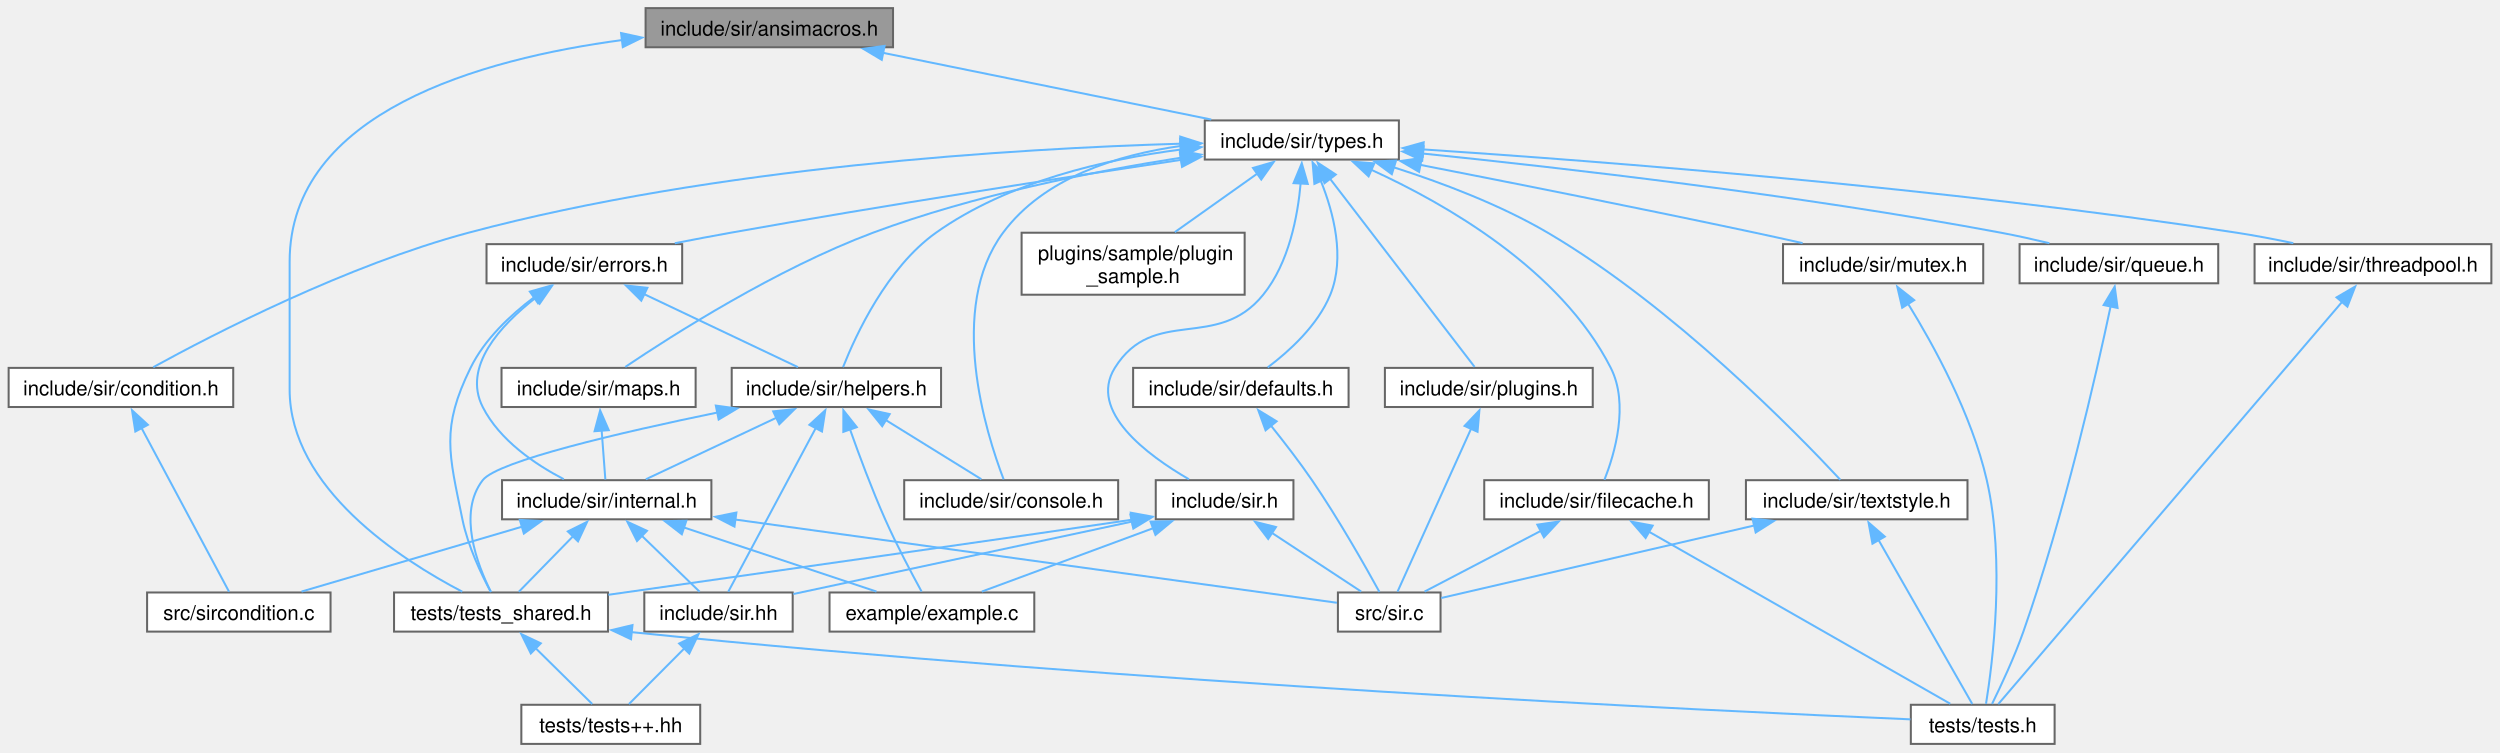
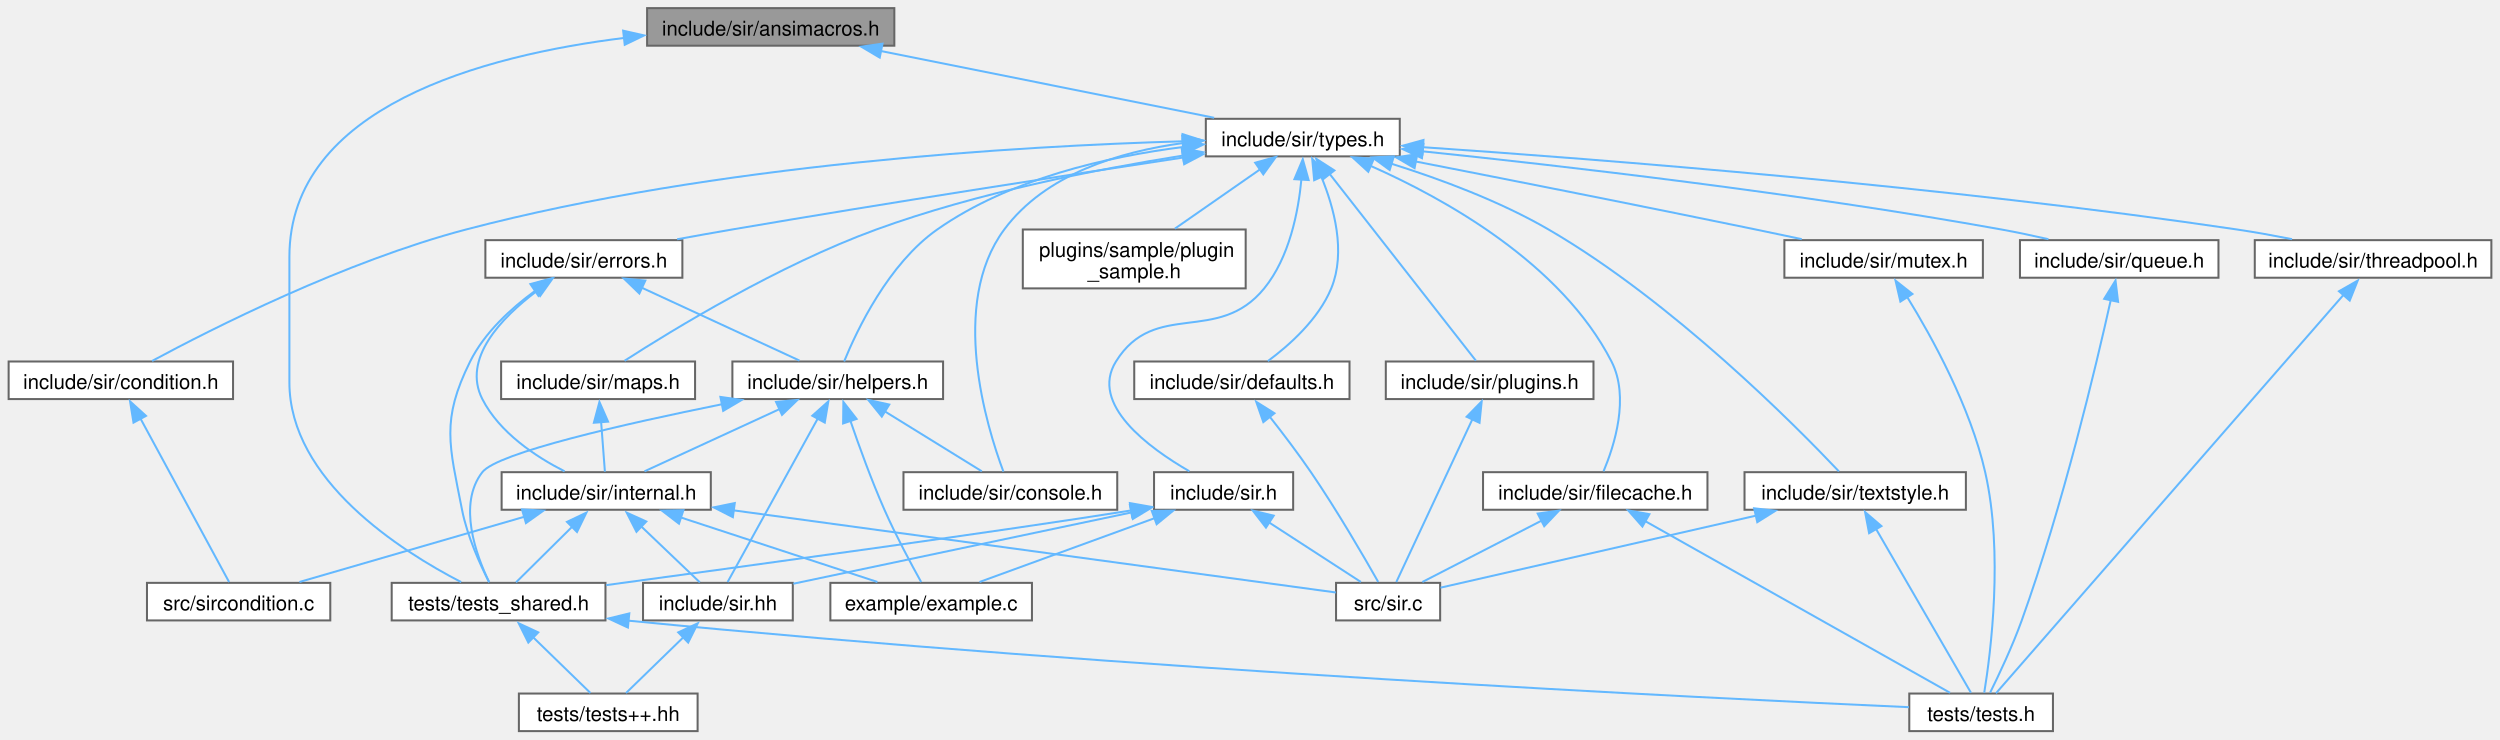
- <svg xmlns="http://www.w3.org/2000/svg" xmlns:xlink="http://www.w3.org/1999/xlink" width="1230pt" height="370pt" viewBox="0.00 0.00 1229.50 370.00">
-   <g id="graph0" class="graph" transform="scale(1 1) rotate(0) translate(4 366)">
+ <svg xmlns="http://www.w3.org/2000/svg" xmlns:xlink="http://www.w3.org/1999/xlink" width="1231pt" height="364pt" viewBox="0.00 0.00 1230.50 364.00">
+   <g id="graph0" class="graph" transform="scale(1 1) rotate(0) translate(4 360)">
    <g id="Node000001" class="node">
      <g id="a_Node000001">
        <a xlink:title="ANSI escape sequence macros.">
-           <polygon fill="#999999" stroke="#666666" points="435.12,-362 313.38,-362 313.38,-342.75 435.12,-342.75 435.12,-362" />
-           <text text-anchor="middle" x="374.25" y="-348.5" font-family="Helvetica,sans-Serif" font-size="10.00">include/sir/ansimacros.h</text>
+           <polygon fill="#999999" stroke="#666666" points="436.12,-356 314.38,-356 314.38,-337.5 436.12,-337.5 436.12,-356" />
+           <text text-anchor="middle" x="375.25" y="-342.5" font-family="Helvetica,sans-Serif" font-size="10.00">include/sir/ansimacros.h</text>
        </a>
      </g>
    </g>
    <g id="Node000002" class="node">
      <g id="a_Node000002">
        <a xlink:href="types_8h_source.html" target="_top" xlink:title=" ">
-           <polygon fill="white" stroke="#666666" points="684,-306.75 588.5,-306.75 588.5,-287.5 684,-287.5 684,-306.75" />
-           <text text-anchor="middle" x="636.25" y="-293.25" font-family="Helvetica,sans-Serif" font-size="10.00">include/sir/types.h</text>
+           <polygon fill="white" stroke="#666666" points="685,-301.5 589.5,-301.5 589.5,-283 685,-283 685,-301.5" />
+           <text text-anchor="middle" x="637.25" y="-288" font-family="Helvetica,sans-Serif" font-size="10.00">include/sir/types.h</text>
        </a>
      </g>
    </g>
    <g id="edge1_Node000001_Node000002" class="edge">
      <g id="a_edge1_Node000001_Node000002">
        <a xlink:title=" ">
-           <path fill="none" stroke="#63b8ff" d="M430.17,-340.01C478.39,-330.21 547.11,-316.24 591.69,-307.18" />
-           <polygon fill="#63b8ff" stroke="#63b8ff" points="429.58,-336.56 420.47,-341.98 430.97,-343.42 429.58,-336.56" />
+           <path fill="none" stroke="#63b8ff" d="M429.44,-334.89C478.06,-325.15 548.5,-311.03 593.59,-302" />
+           <polygon fill="#63b8ff" stroke="#63b8ff" points="428.93,-331.63 419.81,-337.02 430.3,-338.49 428.93,-331.63" />
        </a>
      </g>
    </g>
    <g id="Node000008" class="node">
      <g id="a_Node000008">
        <a xlink:href="tests__shared_8h_source.html" target="_top" xlink:title=" ">
-           <polygon fill="white" stroke="#666666" points="294.88,-74.5 189.62,-74.5 189.62,-55.25 294.88,-55.25 294.88,-74.5" />
-           <text text-anchor="middle" x="242.25" y="-61" font-family="Helvetica,sans-Serif" font-size="10.00">tests/tests_shared.h</text>
+           <polygon fill="white" stroke="#666666" points="293.88,-73 188.62,-73 188.62,-54.5 293.88,-54.5 293.88,-73" />
+           <text text-anchor="middle" x="241.25" y="-59.5" font-family="Helvetica,sans-Serif" font-size="10.00">tests/tests_shared.h</text>
        </a>
      </g>
    </g>
    <g id="edge47_Node000001_Node000008" class="edge">
      <g id="a_edge47_Node000001_Node000008">
        <a xlink:title=" ">
-           <path fill="none" stroke="#63b8ff" d="M301.83,-346.29C232.46,-337.01 138.25,-310.86 138.25,-237.25 138.25,-237.25 138.25,-237.25 138.25,-174.38 138.25,-125.84 193.15,-90.56 223.17,-74.89" />
-           <polygon fill="#63b8ff" stroke="#63b8ff" points="301.31,-349.75 311.67,-347.5 302.17,-342.81 301.31,-349.75" />
+           <path fill="none" stroke="#63b8ff" d="M303.39,-341.36C233.64,-332.74 138.25,-307.44 138.25,-233.5 138.25,-233.5 138.25,-233.5 138.25,-171.75 138.25,-123.53 193.21,-88.66 222.84,-73.37" />
+           <polygon fill="#63b8ff" stroke="#63b8ff" points="302.58,-344.9 312.91,-342.56 303.37,-337.95 302.58,-344.9" />
        </a>
      </g>
    </g>
    <g id="Node000003" class="node">
      <g id="a_Node000003">
        <a xlink:href="sir_8h.html" target="_top" xlink:title="Public interface to libsir.">
-           <polygon fill="white" stroke="#666666" points="632.12,-129.75 564.38,-129.75 564.38,-110.5 632.12,-110.5 632.12,-129.75" />
-           <text text-anchor="middle" x="598.25" y="-116.25" font-family="Helvetica,sans-Serif" font-size="10.00">include/sir.h</text>
+           <polygon fill="white" stroke="#666666" points="632.5,-127.5 564,-127.5 564,-109 632.5,-109 632.5,-127.5" />
+           <text text-anchor="middle" x="598.25" y="-114" font-family="Helvetica,sans-Serif" font-size="10.00">include/sir.h</text>
        </a>
      </g>
    </g>
    <g id="edge2_Node000002_Node000003" class="edge">
      <g id="a_edge2_Node000002_Node000003">
        <a xlink:title=" ">
-           <path fill="none" stroke="#63b8ff" d="M635.7,-276.16C634.27,-259.73 629.93,-236.67 617.25,-221 594.5,-192.88 563.35,-215.72 544.25,-185 530.98,-163.67 560.31,-142 580.72,-130.19" />
-           <polygon fill="#63b8ff" stroke="#63b8ff" points="632.18,-275.9 636.22,-285.69 639.17,-275.51 632.18,-275.9" />
+           <path fill="none" stroke="#63b8ff" d="M636.57,-271.78C635.06,-255.75 630.68,-233.26 618.25,-218 595.41,-189.94 564.35,-212.72 545.25,-182 532.15,-160.93 561.34,-139.51 581.39,-127.95" />
+           <polygon fill="#63b8ff" stroke="#63b8ff" points="633.12,-271.78 637.24,-281.55 640.11,-271.35 633.12,-271.78" />
        </a>
      </g>
    </g>
    <g id="Node000010" class="node">
      <g id="a_Node000010">
        <a xlink:href="condition_8h.html" target="_top" xlink:title=" ">
-           <polygon fill="white" stroke="#666666" points="110.5,-185 0,-185 0,-165.75 110.5,-165.75 110.5,-185" />
-           <text text-anchor="middle" x="55.25" y="-171.5" font-family="Helvetica,sans-Serif" font-size="10.00">include/sir/condition.h</text>
+           <polygon fill="white" stroke="#666666" points="110.5,-182 0,-182 0,-163.5 110.5,-163.5 110.5,-182" />
+           <text text-anchor="middle" x="55.25" y="-168.5" font-family="Helvetica,sans-Serif" font-size="10.00">include/sir/condition.h</text>
        </a>
      </g>
    </g>
    <g id="edge10_Node000002_Node000010" class="edge">
      <g id="a_edge10_Node000002_Node000010">
        <a xlink:title=" ">
-           <path fill="none" stroke="#63b8ff" d="M576.62,-295.3C495.88,-292.91 347.89,-284.01 226.25,-251.5 166.42,-235.51 100.68,-201.56 71.15,-185.35" />
-           <polygon fill="#63b8ff" stroke="#63b8ff" points="576.43,-298.8 586.52,-295.57 576.62,-291.8 576.43,-298.8" />
+           <path fill="none" stroke="#63b8ff" d="M578.19,-290.43C497.28,-288.07 348.02,-279.25 225.25,-247 165.57,-231.32 99.79,-197.96 70.62,-182.26" />
+           <polygon fill="#63b8ff" stroke="#63b8ff" points="578.05,-293.95 588.14,-290.72 578.24,-286.96 578.05,-293.95" />
        </a>
      </g>
    </g>
    <g id="Node000012" class="node">
      <g id="a_Node000012">
        <a xlink:href="console_8h_source.html" target="_top" xlink:title=" ">
-           <polygon fill="white" stroke="#666666" points="545.88,-129.75 440.62,-129.75 440.62,-110.5 545.88,-110.5 545.88,-129.75" />
-           <text text-anchor="middle" x="493.25" y="-116.25" font-family="Helvetica,sans-Serif" font-size="10.00">include/sir/console.h</text>
+           <polygon fill="white" stroke="#666666" points="545.88,-127.5 440.62,-127.5 440.62,-109 545.88,-109 545.88,-127.5" />
+           <text text-anchor="middle" x="493.25" y="-114" font-family="Helvetica,sans-Serif" font-size="10.00">include/sir/console.h</text>
        </a>
      </g>
    </g>
    <g id="edge12_Node000002_Node000012" class="edge">
      <g id="a_edge12_Node000002_Node000012">
        <a xlink:title=" ">
-           <path fill="none" stroke="#63b8ff" d="M576.86,-294.22C545.46,-289.81 509.34,-278.59 489.25,-251.5 461.6,-214.21 480.8,-153.04 489.54,-130.15" />
-           <polygon fill="#63b8ff" stroke="#63b8ff" points="576.34,-297.68 586.68,-295.38 577.16,-290.73 576.34,-297.68" />
+           <path fill="none" stroke="#63b8ff" d="M578.29,-289.56C546.79,-285.27 510.45,-274.17 490.25,-247 462.99,-210.32 481.54,-149.95 489.83,-127.77" />
+           <polygon fill="#63b8ff" stroke="#63b8ff" points="577.86,-293.15 588.19,-290.81 578.65,-286.2 577.86,-293.15" />
        </a>
      </g>
    </g>
    <g id="Node000013" class="node">
      <g id="a_Node000013">
        <a xlink:href="defaults_8h.html" target="_top" xlink:title="Default levels, options, and text styling.">
-           <polygon fill="white" stroke="#666666" points="659.25,-185 553.25,-185 553.25,-165.75 659.25,-165.75 659.25,-185" />
-           <text text-anchor="middle" x="606.25" y="-171.5" font-family="Helvetica,sans-Serif" font-size="10.00">include/sir/defaults.h</text>
+           <polygon fill="white" stroke="#666666" points="660.25,-182 554.25,-182 554.25,-163.5 660.25,-163.5 660.25,-182" />
+           <text text-anchor="middle" x="607.25" y="-168.5" font-family="Helvetica,sans-Serif" font-size="10.00">include/sir/defaults.h</text>
        </a>
      </g>
    </g>
    <g id="edge13_Node000002_Node000013" class="edge">
      <g id="a_edge13_Node000002_Node000013">
        <a xlink:title=" ">
-           <path fill="none" stroke="#63b8ff" d="M645.57,-277.06C651.84,-261.5 657.71,-239.19 650.25,-221 644.06,-205.9 630.02,-193.17 619.45,-185.23" />
-           <polygon fill="#63b8ff" stroke="#63b8ff" points="642.43,-275.53 641.54,-286.09 648.82,-278.39 642.43,-275.53" />
+           <path fill="none" stroke="#63b8ff" d="M646.31,-273.11C652.6,-257.92 658.64,-235.91 651.25,-218 644.97,-202.78 630.64,-190.03 620.03,-182.19" />
+           <polygon fill="#63b8ff" stroke="#63b8ff" points="642.85,-271.26 641.88,-281.81 649.22,-274.17 642.85,-271.26" />
        </a>
      </g>
    </g>
    <g id="Node000014" class="node">
      <g id="a_Node000014">
        <a xlink:href="errors_8h_source.html" target="_top" xlink:title=" ">
-           <polygon fill="white" stroke="#666666" points="331.38,-245.88 235.12,-245.88 235.12,-226.62 331.38,-226.62 331.38,-245.88" />
-           <text text-anchor="middle" x="283.25" y="-232.38" font-family="Helvetica,sans-Serif" font-size="10.00">include/sir/errors.h</text>
+           <polygon fill="white" stroke="#666666" points="331.75,-241.75 234.75,-241.75 234.75,-223.25 331.75,-223.25 331.75,-241.75" />
+           <text text-anchor="middle" x="283.25" y="-228.25" font-family="Helvetica,sans-Serif" font-size="10.00">include/sir/errors.h</text>
        </a>
      </g>
    </g>
    <g id="edge15_Node000002_Node000014" class="edge">
      <g id="a_edge15_Node000002_Node000014">
        <a xlink:title=" ">
-           <path fill="none" stroke="#63b8ff" d="M576.87,-287.36C519.92,-278.8 431.57,-265.11 355.25,-251.5 346.34,-249.91 336.84,-248.11 327.75,-246.33" />
-           <polygon fill="#63b8ff" stroke="#63b8ff" points="576.27,-290.81 586.68,-288.83 577.31,-283.89 576.27,-290.81" />
+           <path fill="none" stroke="#63b8ff" d="M578.61,-282.48C521.72,-273.86 432.96,-260.13 356.25,-247 347.48,-245.5 338.14,-243.83 329.17,-242.18" />
+           <polygon fill="#63b8ff" stroke="#63b8ff" points="577.79,-286.05 588.21,-284.08 578.84,-279.13 577.79,-286.05" />
        </a>
      </g>
    </g>
    <g id="Node000015" class="node">
      <g id="a_Node000015">
        <a xlink:href="helpers_8h_source.html" target="_top" xlink:title=" ">
-           <polygon fill="white" stroke="#666666" points="458.75,-185 355.75,-185 355.75,-165.75 458.75,-165.75 458.75,-185" />
-           <text text-anchor="middle" x="407.25" y="-171.5" font-family="Helvetica,sans-Serif" font-size="10.00">include/sir/helpers.h</text>
+           <polygon fill="white" stroke="#666666" points="460.12,-182 356.38,-182 356.38,-163.5 460.12,-163.5 460.12,-182" />
+           <text text-anchor="middle" x="408.25" y="-168.5" font-family="Helvetica,sans-Serif" font-size="10.00">include/sir/helpers.h</text>
        </a>
      </g>
    </g>
    <g id="edge32_Node000002_Node000015" class="edge">
      <g id="a_edge32_Node000002_Node000015">
        <a xlink:title=" ">
-           <path fill="none" stroke="#63b8ff" d="M577.02,-292.47C539.5,-287.64 491.57,-276.6 456.25,-251.5 432.13,-234.36 416.82,-201.28 410.53,-185.36" />
-           <polygon fill="#63b8ff" stroke="#63b8ff" points="576.46,-295.93 586.8,-293.61 577.27,-288.98 576.46,-295.93" />
+           <path fill="none" stroke="#63b8ff" d="M578.6,-287.66C541.05,-282.9 492.87,-271.96 457.25,-247 433.19,-230.14 417.66,-197.37 411.4,-182.03" />
+           <polygon fill="#63b8ff" stroke="#63b8ff" points="578.06,-291.24 588.39,-288.9 578.85,-284.28 578.06,-291.24" />
        </a>
      </g>
    </g>
    <g id="Node000017" class="node">
      <g id="a_Node000017">
        <a xlink:href="filecache_8h_source.html" target="_top" xlink:title=" ">
-           <polygon fill="white" stroke="#666666" points="836.5,-129.75 726,-129.75 726,-110.5 836.5,-110.5 836.5,-129.75" />
-           <text text-anchor="middle" x="781.25" y="-116.25" font-family="Helvetica,sans-Serif" font-size="10.00">include/sir/filecache.h</text>
+           <polygon fill="white" stroke="#666666" points="836.5,-127.5 726,-127.5 726,-109 836.5,-109 836.5,-127.5" />
+           <text text-anchor="middle" x="781.25" y="-114" font-family="Helvetica,sans-Serif" font-size="10.00">include/sir/filecache.h</text>
        </a>
      </g>
    </g>
    <g id="edge29_Node000002_Node000017" class="edge">
      <g id="a_edge29_Node000002_Node000017">
        <a xlink:title=" ">
-           <path fill="none" stroke="#63b8ff" d="M670.22,-282.55C707,-265.79 763.67,-233.42 788.25,-185 797.34,-167.09 790.19,-142.79 785.14,-129.94" />
-           <polygon fill="#63b8ff" stroke="#63b8ff" points="669.1,-279.22 661.35,-286.45 671.91,-285.63 669.1,-279.22" />
+           <path fill="none" stroke="#63b8ff" d="M670.43,-278.41C707.16,-262.17 764.45,-230.37 789.25,-182 798.27,-164.41 790.65,-140.53 785.33,-127.91" />
+           <polygon fill="#63b8ff" stroke="#63b8ff" points="669.49,-275.43 661.66,-282.58 672.23,-281.87 669.49,-275.43" />
        </a>
      </g>
    </g>
    <g id="Node000018" class="node">
      <g id="a_Node000018">
        <a xlink:href="maps_8h_source.html" target="_top" xlink:title=" ">
-           <polygon fill="white" stroke="#666666" points="338,-185 242.5,-185 242.5,-165.75 338,-165.75 338,-185" />
-           <text text-anchor="middle" x="290.25" y="-171.5" font-family="Helvetica,sans-Serif" font-size="10.00">include/sir/maps.h</text>
+           <polygon fill="white" stroke="#666666" points="338,-182 242.5,-182 242.5,-163.5 338,-163.5 338,-182" />
+           <text text-anchor="middle" x="290.25" y="-168.5" font-family="Helvetica,sans-Serif" font-size="10.00">include/sir/maps.h</text>
        </a>
      </g>
    </g>
    <g id="edge33_Node000002_Node000018" class="edge">
      <g id="a_edge33_Node000002_Node000018">
        <a xlink:title=" ">
-           <path fill="none" stroke="#63b8ff" d="M577.04,-288.46C533.99,-281.72 474.82,-270.05 425.25,-251.5 377.77,-233.73 326.82,-201.25 303.39,-185.47" />
-           <polygon fill="#63b8ff" stroke="#63b8ff" points="576.26,-291.88 586.68,-289.92 577.31,-284.96 576.26,-291.88" />
+           <path fill="none" stroke="#63b8ff" d="M578.26,-283.4C535.48,-276.61 476.68,-265.01 427.25,-247 379.1,-229.46 326.96,-197.61 303.27,-182.35" />
+           <polygon fill="#63b8ff" stroke="#63b8ff" points="577.64,-287 588.06,-285.06 578.71,-280.08 577.64,-287" />
        </a>
      </g>
    </g>
    <g id="Node000019" class="node">
      <g id="a_Node000019">
        <a xlink:href="mutex_8h_source.html" target="_top" xlink:title=" ">
-           <polygon fill="white" stroke="#666666" points="971.5,-245.88 873,-245.88 873,-226.62 971.5,-226.62 971.5,-245.88" />
-           <text text-anchor="middle" x="922.25" y="-232.38" font-family="Helvetica,sans-Serif" font-size="10.00">include/sir/mutex.h</text>
+           <polygon fill="white" stroke="#666666" points="972.12,-241.75 874.38,-241.75 874.38,-223.25 972.12,-223.25 972.12,-241.75" />
+           <text text-anchor="middle" x="923.25" y="-228.25" font-family="Helvetica,sans-Serif" font-size="10.00">include/sir/mutex.h</text>
        </a>
      </g>
    </g>
    <g id="edge35_Node000002_Node000019" class="edge">
      <g id="a_edge35_Node000002_Node000019">
        <a xlink:title=" ">
-           <path fill="none" stroke="#63b8ff" d="M694.34,-284.91C739.39,-276.12 803.36,-263.41 859.25,-251.5 866.82,-249.89 874.88,-248.11 882.63,-246.37" />
-           <polygon fill="#63b8ff" stroke="#63b8ff" points="693.94,-281.43 684.79,-286.77 695.28,-288.3 693.94,-281.43" />
+           <path fill="none" stroke="#63b8ff" d="M692.88,-280.46C738.02,-271.64 803.29,-258.75 860.25,-247 867.59,-245.49 875.4,-243.84 882.94,-242.23" />
+           <polygon fill="#63b8ff" stroke="#63b8ff" points="692.28,-277.2 683.14,-282.55 693.62,-284.07 692.28,-277.2" />
        </a>
      </g>
    </g>
    <g id="Node000020" class="node">
      <g id="a_Node000020">
        <a xlink:href="plugins_8h_source.html" target="_top" xlink:title=" ">
-           <polygon fill="white" stroke="#666666" points="779.38,-185 677.12,-185 677.12,-165.75 779.38,-165.75 779.38,-185" />
-           <text text-anchor="middle" x="728.25" y="-171.5" font-family="Helvetica,sans-Serif" font-size="10.00">include/sir/plugins.h</text>
+           <polygon fill="white" stroke="#666666" points="780.38,-182 678.12,-182 678.12,-163.5 780.38,-163.5 780.38,-182" />
+           <text text-anchor="middle" x="729.25" y="-168.5" font-family="Helvetica,sans-Serif" font-size="10.00">include/sir/plugins.h</text>
        </a>
      </g>
    </g>
    <g id="edge37_Node000002_Node000020" class="edge">
      <g id="a_edge37_Node000002_Node000020">
        <a xlink:title=" ">
-           <path fill="none" stroke="#63b8ff" d="M650.18,-277.99C670.14,-252.02 706.13,-205.17 721.25,-185.48" />
-           <polygon fill="#63b8ff" stroke="#63b8ff" points="647.4,-275.86 644.09,-285.92 652.95,-280.13 647.4,-275.86" />
+           <path fill="none" stroke="#63b8ff" d="M650.59,-274.21C670.51,-248.77 707.29,-201.8 722.45,-182.44" />
+           <polygon fill="#63b8ff" stroke="#63b8ff" points="647.28,-271.77 643.87,-281.8 652.79,-276.08 647.28,-271.77" />
        </a>
      </g>
    </g>
    <g id="Node000021" class="node">
      <g id="a_Node000021">
        <a xlink:href="queue_8h_source.html" target="_top" xlink:title=" ">
-           <polygon fill="white" stroke="#666666" points="1087.12,-245.88 989.38,-245.88 989.38,-226.62 1087.12,-226.62 1087.12,-245.88" />
-           <text text-anchor="middle" x="1038.25" y="-232.38" font-family="Helvetica,sans-Serif" font-size="10.00">include/sir/queue.h</text>
+           <polygon fill="white" stroke="#666666" points="1088.12,-241.75 990.38,-241.75 990.38,-223.25 1088.12,-223.25 1088.12,-241.75" />
+           <text text-anchor="middle" x="1039.25" y="-228.25" font-family="Helvetica,sans-Serif" font-size="10.00">include/sir/queue.h</text>
        </a>
      </g>
    </g>
    <g id="edge39_Node000002_Node000021" class="edge">
      <g id="a_edge39_Node000002_Node000021">
        <a xlink:title=" ">
-           <path fill="none" stroke="#63b8ff" d="M695.41,-290.49C764.2,-283.46 881,-270.07 980.25,-251.5 988,-250.05 996.25,-248.21 1004.04,-246.33" />
-           <polygon fill="#63b8ff" stroke="#63b8ff" points="695.48,-286.96 685.88,-291.45 696.18,-293.92 695.48,-286.96" />
+           <path fill="none" stroke="#63b8ff" d="M695.94,-285.52C764.64,-278.39 881.69,-264.94 981.25,-247 988.78,-245.64 996.8,-243.94 1004.4,-242.21" />
+           <polygon fill="#63b8ff" stroke="#63b8ff" points="695.93,-282.11 686.34,-286.61 696.65,-289.07 695.93,-282.11" />
        </a>
      </g>
    </g>
    <g id="Node000022" class="node">
      <g id="a_Node000022">
        <a xlink:href="textstyle_8h_source.html" target="_top" xlink:title=" ">
-           <polygon fill="white" stroke="#666666" points="963.75,-129.75 854.75,-129.75 854.75,-110.5 963.75,-110.5 963.75,-129.75" />
-           <text text-anchor="middle" x="909.25" y="-116.25" font-family="Helvetica,sans-Serif" font-size="10.00">include/sir/textstyle.h</text>
+           <polygon fill="white" stroke="#666666" points="963.75,-127.5 854.75,-127.5 854.75,-109 963.75,-109 963.75,-127.5" />
+           <text text-anchor="middle" x="909.25" y="-114" font-family="Helvetica,sans-Serif" font-size="10.00">include/sir/textstyle.h</text>
        </a>
      </g>
    </g>
    <g id="edge41_Node000002_Node000022" class="edge">
      <g id="a_edge41_Node000002_Node000022">
        <a xlink:title=" ">
-           <path fill="none" stroke="#63b8ff" d="M681.3,-283.73C704.84,-276.22 733.58,-265.4 757.25,-251.5 819,-215.22 879.8,-152.91 901.19,-129.95" />
-           <polygon fill="#63b8ff" stroke="#63b8ff" points="680.53,-280.3 672,-286.59 682.59,-286.99 680.53,-280.3" />
+           <path fill="none" stroke="#63b8ff" d="M680.96,-279.36C704.72,-271.9 734.1,-261.03 758.25,-247 819.41,-211.46 879.92,-150.4 901.22,-127.9" />
+           <polygon fill="#63b8ff" stroke="#63b8ff" points="680.03,-276.29 671.47,-282.54 682.06,-282.99 680.03,-276.29" />
        </a>
      </g>
    </g>
    <g id="Node000023" class="node">
      <g id="a_Node000023">
        <a xlink:href="threadpool_8h_source.html" target="_top" xlink:title=" ">
-           <polygon fill="white" stroke="#666666" points="1221.5,-245.88 1105,-245.88 1105,-226.62 1221.5,-226.62 1221.5,-245.88" />
-           <text text-anchor="middle" x="1163.25" y="-232.38" font-family="Helvetica,sans-Serif" font-size="10.00">include/sir/threadpool.h</text>
+           <polygon fill="white" stroke="#666666" points="1222.5,-241.75 1106,-241.75 1106,-223.25 1222.5,-223.25 1222.5,-241.75" />
+           <text text-anchor="middle" x="1164.25" y="-228.25" font-family="Helvetica,sans-Serif" font-size="10.00">include/sir/threadpool.h</text>
        </a>
      </g>
    </g>
    <g id="edge44_Node000002_Node000023" class="edge">
      <g id="a_edge44_Node000002_Node000023">
        <a xlink:title=" ">
-           <path fill="none" stroke="#63b8ff" d="M695.83,-292.5C783.78,-286.67 953.39,-273.55 1096.25,-251.5 1105.3,-250.1 1114.97,-248.26 1124.06,-246.36" />
-           <polygon fill="#63b8ff" stroke="#63b8ff" points="695.75,-289 686,-293.15 696.2,-295.98 695.75,-289" />
+           <path fill="none" stroke="#63b8ff" d="M696.26,-287.53C784.02,-281.54 953.98,-268.27 1097.25,-247 1106.05,-245.69 1115.45,-243.99 1124.33,-242.24" />
+           <polygon fill="#63b8ff" stroke="#63b8ff" points="696.2,-284.09 686.46,-288.25 696.67,-291.07 696.2,-284.09" />
        </a>
      </g>
    </g>
    <g id="Node000024" class="node">
      <g id="a_Node000024">
        <a xlink:href="plugin__sample_8h_source.html" target="_top" xlink:title=" ">
-           <polygon fill="white" stroke="#666666" points="608.12,-251.5 498.38,-251.5 498.38,-221 608.12,-221 608.12,-251.5" />
-           <text text-anchor="start" x="506.38" y="-238" font-family="Helvetica,sans-Serif" font-size="10.00">plugins/sample/plugin</text>
-           <text text-anchor="middle" x="553.25" y="-226.75" font-family="Helvetica,sans-Serif" font-size="10.00">_sample.h</text>
+           <polygon fill="white" stroke="#666666" points="609.12,-247 499.38,-247 499.38,-218 609.12,-218 609.12,-247" />
+           <text text-anchor="start" x="507.38" y="-233.5" font-family="Helvetica,sans-Serif" font-size="10.00">plugins/sample/plugin</text>
+           <text text-anchor="middle" x="554.25" y="-223" font-family="Helvetica,sans-Serif" font-size="10.00">_sample.h</text>
        </a>
      </g>
    </g>
    <g id="edge46_Node000002_Node000024" class="edge">
      <g id="a_edge46_Node000002_Node000024">
        <a xlink:title=" ">
-           <path fill="none" stroke="#63b8ff" d="M614.35,-280.59C601.77,-271.67 586.07,-260.53 573.74,-251.78" />
-           <polygon fill="#63b8ff" stroke="#63b8ff" points="612.23,-283.38 622.41,-286.31 616.28,-277.67 612.23,-283.38" />
+           <path fill="none" stroke="#63b8ff" d="M616.35,-276.71C603.45,-267.73 587,-256.29 574.28,-247.43" />
+           <polygon fill="#63b8ff" stroke="#63b8ff" points="613.8,-279.89 624,-282.73 617.79,-274.14 613.8,-279.89" />
        </a>
      </g>
    </g>
    <g id="Node000004" class="node">
      <g id="a_Node000004">
        <a xlink:href="example_8c.html" target="_top" xlink:title="A simple demonstration of initialization, configuration, and basic usage of libsir.">
-           <polygon fill="white" stroke="#666666" points="504.62,-74.5 403.88,-74.5 403.88,-55.25 504.62,-55.25 504.62,-74.5" />
-           <text text-anchor="middle" x="454.25" y="-61" font-family="Helvetica,sans-Serif" font-size="10.00">example/example.c</text>
+           <polygon fill="white" stroke="#666666" points="503.88,-73 404.62,-73 404.62,-54.5 503.88,-54.5 503.88,-73" />
+           <text text-anchor="middle" x="454.25" y="-59.5" font-family="Helvetica,sans-Serif" font-size="10.00">example/example.c</text>
        </a>
      </g>
    </g>
    <g id="edge3_Node000003_Node000004" class="edge">
      <g id="a_edge3_Node000003_Node000004">
        <a xlink:title=" ">
-           <path fill="none" stroke="#63b8ff" d="M563.22,-106.17C537.08,-96.5 502.01,-83.54 478.8,-74.95" />
-           <polygon fill="#63b8ff" stroke="#63b8ff" points="561.81,-109.38 572.4,-109.57 564.24,-102.82 561.81,-109.38" />
+           <path fill="none" stroke="#63b8ff" d="M564.47,-104.93C537.93,-95.26 501.63,-82.02 478.06,-73.43" />
+           <polygon fill="#63b8ff" stroke="#63b8ff" points="562.88,-108.44 573.47,-108.58 565.28,-101.87 562.88,-108.44" />
        </a>
      </g>
    </g>
    <g id="Node000005" class="node">
      <g id="a_Node000005">
-         <a xlink:href="sir_8hh_source.html" target="_top" xlink:title=" ">
-           <polygon fill="white" stroke="#666666" points="385.75,-74.5 312.75,-74.5 312.75,-55.25 385.75,-55.25 385.75,-74.5" />
-           <text text-anchor="middle" x="349.25" y="-61" font-family="Helvetica,sans-Serif" font-size="10.00">include/sir.hh</text>
+         <a xlink:href="sir_8hh.html" target="_top" xlink:title="C++ interface to libsir.">
+           <polygon fill="white" stroke="#666666" points="386.12,-73 312.38,-73 312.38,-54.5 386.12,-54.5 386.12,-73" />
+           <text text-anchor="middle" x="349.25" y="-59.5" font-family="Helvetica,sans-Serif" font-size="10.00">include/sir.hh</text>
        </a>
      </g>
    </g>
    <g id="edge4_Node000003_Node000005" class="edge">
      <g id="a_edge4_Node000003_Node000005">
        <a xlink:title=" ">
-           <path fill="none" stroke="#63b8ff" d="M552.92,-109.43C505.05,-99.19 430.48,-83.25 386.09,-73.75" />
-           <polygon fill="#63b8ff" stroke="#63b8ff" points="551.9,-112.79 562.41,-111.46 553.36,-105.95 551.9,-112.79" />
+           <path fill="none" stroke="#63b8ff" d="M552.98,-107.7C505.22,-97.64 430.86,-81.96 386.42,-72.59" />
+           <polygon fill="#63b8ff" stroke="#63b8ff" points="552.12,-111.31 562.63,-109.95 553.56,-104.46 552.12,-111.31" />
        </a>
      </g>
    </g>
    <g id="Node000007" class="node">
      <g id="a_Node000007">
        <a xlink:href="sir_8c.html" target="_top" xlink:title="Public interface to libsir.">
-           <polygon fill="white" stroke="#666666" points="704.5,-74.5 654,-74.5 654,-55.25 704.5,-55.25 704.5,-74.5" />
-           <text text-anchor="middle" x="679.25" y="-61" font-family="Helvetica,sans-Serif" font-size="10.00">src/sir.c</text>
+           <polygon fill="white" stroke="#666666" points="704.88,-73 653.62,-73 653.62,-54.5 704.88,-54.5 704.88,-73" />
+           <text text-anchor="middle" x="679.25" y="-59.5" font-family="Helvetica,sans-Serif" font-size="10.00">src/sir.c</text>
        </a>
      </g>
    </g>
    <g id="edge6_Node000003_Node000007" class="edge">
      <g id="a_edge6_Node000003_Node000007">
        <a xlink:title=" ">
-           <path fill="none" stroke="#63b8ff" d="M621.59,-103.78C635.79,-94.45 653.44,-82.85 665.44,-74.95" />
-           <polygon fill="#63b8ff" stroke="#63b8ff" points="619.69,-100.84 613.26,-109.26 623.53,-106.69 619.69,-100.84" />
+           <path fill="none" stroke="#63b8ff" d="M620.5,-102.83C635.04,-93.41 653.54,-81.42 665.85,-73.43" />
+           <polygon fill="#63b8ff" stroke="#63b8ff" points="619.11,-100.2 612.63,-108.58 622.92,-106.08 619.11,-100.2" />
        </a>
      </g>
    </g>
    <g id="edge7_Node000003_Node000008" class="edge">
      <g id="a_edge7_Node000003_Node000008">
        <a xlink:title=" ">
-           <path fill="none" stroke="#63b8ff" d="M552.84,-110.33C511,-104.03 372.37,-84.34 295.08,-73.37" />
-           <polygon fill="#63b8ff" stroke="#63b8ff" points="552.1,-113.75 562.52,-111.84 553.18,-106.84 552.1,-113.75" />
+           <path fill="none" stroke="#63b8ff" d="M552.69,-108.66C490.51,-98.69 365.79,-81.59 294.29,-71.9" />
+           <polygon fill="#63b8ff" stroke="#63b8ff" points="552.11,-112.28 562.54,-110.44 553.24,-105.37 552.11,-112.28" />
        </a>
      </g>
    </g>
    <g id="Node000006" class="node">
      <g id="a_Node000006">
        <a xlink:href="tests_09_09_8hh_source.html" target="_top" xlink:title=" ">
-           <polygon fill="white" stroke="#666666" points="340.25,-19.25 252.25,-19.25 252.25,0 340.25,0 340.25,-19.25" />
-           <text text-anchor="middle" x="296.25" y="-5.75" font-family="Helvetica,sans-Serif" font-size="10.00">tests/tests++.hh</text>
+           <polygon fill="white" stroke="#666666" points="339.25,-18.5 251.25,-18.5 251.25,0 339.25,0 339.25,-18.5" />
+           <text text-anchor="middle" x="295.25" y="-5" font-family="Helvetica,sans-Serif" font-size="10.00">tests/tests++.hh</text>
        </a>
      </g>
    </g>
    <g id="edge5_Node000005_Node000006" class="edge">
      <g id="a_edge5_Node000005_Node000006">
        <a xlink:title=" ">
-           <path fill="none" stroke="#63b8ff" d="M332.53,-47.07C323.47,-37.98 312.65,-27.1 305.19,-19.61" />
-           <polygon fill="#63b8ff" stroke="#63b8ff" points="329.9,-49.39 339.43,-54.01 334.86,-44.45 329.9,-49.39" />
+           <path fill="none" stroke="#63b8ff" d="M332.68,-46.64C323.22,-37.44 311.73,-26.27 304,-18.76" />
+           <polygon fill="#63b8ff" stroke="#63b8ff" points="329.72,-48.62 339.33,-53.08 334.6,-43.6 329.72,-48.62" />
        </a>
      </g>
    </g>
    <g id="edge8_Node000008_Node000006" class="edge">
      <g id="a_edge8_Node000008_Node000006">
        <a xlink:title=" ">
-           <path fill="none" stroke="#63b8ff" d="M259.29,-47.07C268.51,-37.98 279.54,-27.1 287.14,-19.61" />
-           <polygon fill="#63b8ff" stroke="#63b8ff" points="256.91,-44.51 252.24,-54.02 261.82,-49.49 256.91,-44.51" />
+           <path fill="none" stroke="#63b8ff" d="M257.82,-46.64C267.28,-37.44 278.77,-26.27 286.5,-18.76" />
+           <polygon fill="#63b8ff" stroke="#63b8ff" points="255.9,-43.6 251.17,-53.08 260.78,-48.62 255.9,-43.6" />
        </a>
      </g>
    </g>
    <g id="Node000009" class="node">
      <g id="a_Node000009">
        <a xlink:href="tests_8h_source.html" target="_top" xlink:title=" ">
-           <polygon fill="white" stroke="#666666" points="1006.62,-19.25 935.88,-19.25 935.88,0 1006.62,0 1006.62,-19.25" />
-           <text text-anchor="middle" x="971.25" y="-5.75" font-family="Helvetica,sans-Serif" font-size="10.00">tests/tests.h</text>
+           <polygon fill="white" stroke="#666666" points="1006.62,-18.5 935.88,-18.5 935.88,0 1006.62,0 1006.62,-18.5" />
+           <text text-anchor="middle" x="971.25" y="-5" font-family="Helvetica,sans-Serif" font-size="10.00">tests/tests.h</text>
        </a>
      </g>
    </g>
    <g id="edge9_Node000008_Node000009" class="edge">
      <g id="a_edge9_Node000008_Node000009">
        <a xlink:title=" ">
-           <path fill="none" stroke="#63b8ff" d="M306.47,-54.99C553.07,-29.78 837.32,-16.29 935.69,-12.08" />
-           <polygon fill="#63b8ff" stroke="#63b8ff" points="306.22,-51.49 296.63,-56 306.93,-58.46 306.22,-51.49" />
+           <path fill="none" stroke="#63b8ff" d="M304.97,-54.4C552.61,-30.09 837.26,-16.18 935.7,-11.78" />
+           <polygon fill="#63b8ff" stroke="#63b8ff" points="304.93,-50.99 295.32,-55.45 305.62,-57.95 304.93,-50.99" />
        </a>
      </g>
    </g>
    <g id="Node000011" class="node">
      <g id="a_Node000011">
        <a xlink:href="sircondition_8c.html" target="_top" xlink:title=" ">
-           <polygon fill="white" stroke="#666666" points="158.38,-74.5 68.12,-74.5 68.12,-55.25 158.38,-55.25 158.38,-74.5" />
-           <text text-anchor="middle" x="113.25" y="-61" font-family="Helvetica,sans-Serif" font-size="10.00">src/sircondition.c</text>
+           <polygon fill="white" stroke="#666666" points="158.38,-73 68.12,-73 68.12,-54.5 158.38,-54.5 158.38,-73" />
+           <text text-anchor="middle" x="113.25" y="-59.5" font-family="Helvetica,sans-Serif" font-size="10.00">src/sircondition.c</text>
        </a>
      </g>
    </g>
    <g id="edge11_Node000010_Node000011" class="edge">
      <g id="a_edge11_Node000010_Node000011">
        <a xlink:title=" ">
-           <path fill="none" stroke="#63b8ff" d="M65.26,-155.65C77.86,-132.08 98.99,-92.54 108.44,-74.88" />
-           <polygon fill="#63b8ff" stroke="#63b8ff" points="62.34,-153.69 60.71,-164.16 68.51,-156.99 62.34,-153.69" />
+           <path fill="none" stroke="#63b8ff" d="M64.88,-153.98C77.49,-130.72 99.08,-90.89 108.56,-73.4" />
+           <polygon fill="#63b8ff" stroke="#63b8ff" points="61.49,-151.89 59.8,-162.35 67.64,-155.23 61.49,-151.89" />
        </a>
      </g>
    </g>
    <g id="edge14_Node000013_Node000007" class="edge">
      <g id="a_edge14_Node000013_Node000007">
        <a xlink:title=" ">
-           <path fill="none" stroke="#63b8ff" d="M621.04,-156.61C627.49,-148.58 635,-138.87 641.25,-129.75 654.24,-110.81 667.53,-87.32 674.43,-74.77" />
-           <polygon fill="#63b8ff" stroke="#63b8ff" points="618.42,-154.28 614.8,-164.23 623.84,-158.71 618.42,-154.28" />
+           <path fill="none" stroke="#63b8ff" d="M621.11,-154.64C627.46,-146.56 634.96,-136.7 641.25,-127.5 654.05,-108.79 667.42,-85.76 674.38,-73.46" />
+           <polygon fill="#63b8ff" stroke="#63b8ff" points="617.82,-152.15 614.32,-162.15 623.29,-156.51 617.82,-152.15" />
        </a>
      </g>
    </g>
    <g id="edge28_Node000014_Node000008" class="edge">
      <g id="a_edge28_Node000014_Node000008">
        <a xlink:title=" ">
-           <path fill="none" stroke="#63b8ff" d="M258.56,-219.76C246.95,-211.06 234.17,-199.11 227.25,-185 212.65,-155.23 216.62,-142.99 223.25,-110.5 225.91,-97.46 232.52,-83.52 237.2,-74.76" />
-           <polygon fill="#63b8ff" stroke="#63b8ff" points="256.44,-222.54 266.64,-225.41 260.45,-216.81 256.44,-222.54" />
+           <path fill="none" stroke="#63b8ff" d="M259.15,-216.73C247.39,-208.15 234.3,-196.22 227.25,-182 212.82,-152.89 217.01,-140.89 223.25,-109 225.8,-95.98 232.19,-81.95 236.63,-73.26" />
+           <polygon fill="#63b8ff" stroke="#63b8ff" points="256.92,-220.13 267.15,-222.88 260.86,-214.35 256.92,-220.13" />
        </a>
      </g>
    </g>
    <g id="edge16_Node000014_Node000015" class="edge">
      <g id="a_edge16_Node000014_Node000015">
        <a xlink:title=" ">
-           <path fill="none" stroke="#63b8ff" d="M312.75,-221.24C336.17,-210.12 368.23,-194.9 388.33,-185.36" />
-           <polygon fill="#63b8ff" stroke="#63b8ff" points="311.25,-218.08 303.72,-225.53 314.26,-224.4 311.25,-218.08" />
+           <path fill="none" stroke="#63b8ff" d="M311.84,-218.29C335.63,-207.3 368.83,-191.96 389.41,-182.45" />
+           <polygon fill="#63b8ff" stroke="#63b8ff" points="310.57,-215.48 302.96,-222.85 313.51,-221.84 310.57,-215.48" />
        </a>
      </g>
    </g>
    <g id="Node000016" class="node">
      <g id="a_Node000016">
        <a xlink:href="internal_8h_source.html" target="_top" xlink:title=" ">
-           <polygon fill="white" stroke="#666666" points="345.75,-129.75 242.75,-129.75 242.75,-110.5 345.75,-110.5 345.75,-129.75" />
-           <text text-anchor="middle" x="294.25" y="-116.25" font-family="Helvetica,sans-Serif" font-size="10.00">include/sir/internal.h</text>
+           <polygon fill="white" stroke="#666666" points="345.75,-127.5 242.75,-127.5 242.75,-109 345.75,-109 345.75,-127.5" />
+           <text text-anchor="middle" x="294.25" y="-114" font-family="Helvetica,sans-Serif" font-size="10.00">include/sir/internal.h</text>
        </a>
      </g>
    </g>
    <g id="edge27_Node000014_Node000016" class="edge">
      <g id="a_edge27_Node000014_Node000016">
        <a xlink:title=" ">
-           <path fill="none" stroke="#63b8ff" d="M259.21,-219.42C241.9,-205.9 223.2,-185.55 233.25,-165.75 241.56,-149.37 259.03,-137.56 273.15,-130.22" />
-           <polygon fill="#63b8ff" stroke="#63b8ff" points="257.13,-222.23 267.28,-225.29 261.25,-216.58 257.13,-222.23" />
+           <path fill="none" stroke="#63b8ff" d="M260.04,-216.66C242.55,-203.48 223.16,-183.29 233.25,-163.5 241.69,-146.95 259.54,-135.15 273.76,-127.91" />
+           <polygon fill="#63b8ff" stroke="#63b8ff" points="257.66,-219.98 267.85,-222.88 261.7,-214.26 257.66,-219.98" />
        </a>
      </g>
    </g>
    <g id="edge17_Node000015_Node000004" class="edge">
      <g id="a_edge17_Node000015_Node000004">
        <a xlink:title=" ">
-           <path fill="none" stroke="#63b8ff" d="M413.93,-154.82C418.45,-142.05 424.77,-125.11 431.25,-110.5 436.84,-97.91 444.29,-83.86 449.17,-74.95" />
-           <polygon fill="#63b8ff" stroke="#63b8ff" points="410.67,-153.54 410.69,-164.14 417.28,-155.84 410.67,-153.54" />
+           <path fill="none" stroke="#63b8ff" d="M414.45,-152.91C418.76,-140.32 424.87,-123.47 431.25,-109 436.84,-96.32 444.43,-82.21 449.33,-73.4" />
+           <polygon fill="#63b8ff" stroke="#63b8ff" points="410.9,-151.49 411.03,-162.09 417.53,-153.72 410.9,-151.49" />
        </a>
      </g>
    </g>
    <g id="edge18_Node000015_Node000005" class="edge">
      <g id="a_edge18_Node000015_Node000005">
        <a xlink:title=" ">
-           <path fill="none" stroke="#63b8ff" d="M397.24,-155.65C384.64,-132.08 363.51,-92.54 354.06,-74.88" />
-           <polygon fill="#63b8ff" stroke="#63b8ff" points="393.99,-156.99 401.79,-164.16 400.16,-153.69 393.99,-156.99" />
+           <path fill="none" stroke="#63b8ff" d="M398.45,-153.98C385.63,-130.72 363.66,-90.89 354.02,-73.4" />
+           <polygon fill="#63b8ff" stroke="#63b8ff" points="395.73,-155.29 403.62,-162.35 401.86,-151.91 395.73,-155.29" />
        </a>
      </g>
    </g>
    <g id="edge26_Node000015_Node000008" class="edge">
      <g id="a_edge26_Node000015_Node000008">
        <a xlink:title=" ">
-           <path fill="none" stroke="#63b8ff" d="M348.74,-163.05C301.09,-153.23 240.55,-139.16 233.25,-129.75 220.76,-113.65 230.58,-88.16 237.3,-74.76" />
-           <polygon fill="#63b8ff" stroke="#63b8ff" points="347.93,-166.45 358.43,-165.02 349.33,-159.59 347.93,-166.45" />
+           <path fill="none" stroke="#63b8ff" d="M351.32,-160.96C303.12,-151.24 240.7,-137.07 233.25,-127.5 220.97,-111.73 230.19,-86.67 236.55,-73.5" />
+           <polygon fill="#63b8ff" stroke="#63b8ff" points="350.48,-164.56 360.98,-163.08 351.85,-157.69 350.48,-164.56" />
        </a>
      </g>
    </g>
    <g id="edge19_Node000015_Node000012" class="edge">
      <g id="a_edge19_Node000015_Node000012">
        <a xlink:title=" ">
-           <path fill="none" stroke="#63b8ff" d="M431.59,-159.3C446.74,-149.92 465.72,-138.17 478.59,-130.2" />
-           <polygon fill="#63b8ff" stroke="#63b8ff" points="429.79,-156.3 423.13,-164.55 433.47,-162.26 429.79,-156.3" />
+           <path fill="none" stroke="#63b8ff" d="M431.6,-157.33C446.85,-147.91 466.27,-135.92 479.19,-127.93" />
+           <polygon fill="#63b8ff" stroke="#63b8ff" points="429.95,-154.85 423.29,-163.08 433.63,-160.8 429.95,-154.85" />
        </a>
      </g>
    </g>
    <g id="edge20_Node000015_Node000016" class="edge">
      <g id="a_edge20_Node000015_Node000016">
        <a xlink:title=" ">
-           <path fill="none" stroke="#63b8ff" d="M377.82,-160.51C357.54,-150.95 331.16,-138.52 313.51,-130.2" />
-           <polygon fill="#63b8ff" stroke="#63b8ff" points="376.17,-163.6 386.71,-164.7 379.16,-157.27 376.17,-163.6" />
+           <path fill="none" stroke="#63b8ff" d="M379.53,-158.53C358.73,-148.94 331.18,-136.26 313.1,-127.93" />
+           <polygon fill="#63b8ff" stroke="#63b8ff" points="377.88,-162.08 388.43,-163.08 380.81,-155.72 377.88,-162.08" />
        </a>
      </g>
    </g>
    <g id="edge21_Node000016_Node000004" class="edge">
      <g id="a_edge21_Node000016_Node000004">
        <a xlink:title=" ">
-           <path fill="none" stroke="#63b8ff" d="M332.01,-106.56C361.17,-96.85 400.84,-83.65 426.98,-74.95" />
-           <polygon fill="#63b8ff" stroke="#63b8ff" points="331.21,-103.14 322.83,-109.61 333.42,-109.78 331.21,-103.14" />
+           <path fill="none" stroke="#63b8ff" d="M331,-105.19C360.56,-95.49 401.37,-82.1 427.79,-73.43" />
+           <polygon fill="#63b8ff" stroke="#63b8ff" points="330.08,-102.14 321.67,-108.58 332.26,-108.79 330.08,-102.14" />
        </a>
      </g>
    </g>
    <g id="edge22_Node000016_Node000005" class="edge">
      <g id="a_edge22_Node000016_Node000005">
        <a xlink:title=" ">
-           <path fill="none" stroke="#63b8ff" d="M311.6,-102.32C321,-93.23 332.23,-82.35 339.97,-74.86" />
-           <polygon fill="#63b8ff" stroke="#63b8ff" points="309.17,-99.81 304.42,-109.28 314.04,-104.84 309.17,-99.81" />
+           <path fill="none" stroke="#63b8ff" d="M311.13,-101.14C320.76,-91.94 332.46,-80.77 340.34,-73.26" />
+           <polygon fill="#63b8ff" stroke="#63b8ff" points="309.15,-98.14 304.33,-107.58 313.98,-103.21 309.15,-98.14" />
        </a>
      </g>
    </g>
    <g id="edge23_Node000016_Node000007" class="edge">
      <g id="a_edge23_Node000016_Node000007">
        <a xlink:title=" ">
-           <path fill="none" stroke="#63b8ff" d="M357.36,-110.4C443.38,-98.5 593.6,-77.72 653.51,-69.44" />
-           <polygon fill="#63b8ff" stroke="#63b8ff" points="357.1,-106.9 347.67,-111.74 358.06,-113.83 357.1,-106.9" />
+           <path fill="none" stroke="#63b8ff" d="M356.83,-108.72C442.77,-97 593.48,-76.45 653.51,-68.26" />
+           <polygon fill="#63b8ff" stroke="#63b8ff" points="356.61,-105.35 347.17,-110.17 357.55,-112.29 356.61,-105.35" />
        </a>
      </g>
    </g>
    <g id="edge25_Node000016_Node000008" class="edge">
      <g id="a_edge25_Node000016_Node000008">
        <a xlink:title=" ">
-           <path fill="none" stroke="#63b8ff" d="M277.84,-102.32C268.96,-93.23 258.34,-82.35 251.02,-74.86" />
-           <polygon fill="#63b8ff" stroke="#63b8ff" points="275.12,-104.54 284.61,-109.25 280.12,-99.65 275.12,-104.54" />
+           <path fill="none" stroke="#63b8ff" d="M277.71,-100.86C268.47,-91.72 257.35,-80.7 249.84,-73.26" />
+           <polygon fill="#63b8ff" stroke="#63b8ff" points="274.93,-103.03 284.5,-107.58 279.86,-98.06 274.93,-103.03" />
        </a>
      </g>
    </g>
    <g id="edge24_Node000016_Node000011" class="edge">
      <g id="a_edge24_Node000016_Node000011">
        <a xlink:title=" ">
-           <path fill="none" stroke="#63b8ff" d="M252.84,-106.94C219.73,-97.2 174.06,-83.77 144.1,-74.95" />
-           <polygon fill="#63b8ff" stroke="#63b8ff" points="251.51,-110.2 262.09,-109.66 253.49,-103.48 251.51,-110.2" />
+           <path fill="none" stroke="#63b8ff" d="M253.99,-105.57C220.46,-95.85 173.46,-82.21 143.18,-73.43" />
+           <polygon fill="#63b8ff" stroke="#63b8ff" points="252.78,-109.16 263.36,-108.58 254.73,-102.43 252.78,-109.16" />
        </a>
      </g>
    </g>
    <g id="edge30_Node000017_Node000007" class="edge">
      <g id="a_edge30_Node000017_Node000007">
        <a xlink:title=" ">
-           <path fill="none" stroke="#63b8ff" d="M753.92,-104.86C735.72,-95.36 712.34,-83.15 696.64,-74.95" />
-           <polygon fill="#63b8ff" stroke="#63b8ff" points="752.12,-107.87 762.61,-109.39 755.36,-101.66 752.12,-107.87" />
+           <path fill="none" stroke="#63b8ff" d="M754.79,-103.63C736.27,-94.1 712.07,-81.64 696.12,-73.43" />
+           <polygon fill="#63b8ff" stroke="#63b8ff" points="752.91,-107.12 763.41,-108.58 756.12,-100.89 752.91,-107.12" />
        </a>
      </g>
    </g>
    <g id="edge31_Node000017_Node000009" class="edge">
      <g id="a_edge31_Node000017_Node000009">
        <a xlink:title=" ">
-           <path fill="none" stroke="#63b8ff" d="M806.89,-104.48C846.75,-81.72 922.38,-38.53 955.29,-19.74" />
-           <polygon fill="#63b8ff" stroke="#63b8ff" points="805.39,-101.31 798.44,-109.31 808.86,-107.39 805.39,-101.31" />
+           <path fill="none" stroke="#63b8ff" d="M805.98,-103.32C845.85,-80.87 923.16,-37.33 955.95,-18.87" />
+           <polygon fill="#63b8ff" stroke="#63b8ff" points="804.47,-100.72 797.48,-108.67 807.91,-106.82 804.47,-100.72" />
        </a>
      </g>
    </g>
    <g id="edge34_Node000018_Node000016" class="edge">
      <g id="a_edge34_Node000018_Node000016">
        <a xlink:title=" ">
-           <path fill="none" stroke="#63b8ff" d="M291.77,-154.13C292.39,-145.84 293.08,-136.67 293.58,-130.11" />
-           <polygon fill="#63b8ff" stroke="#63b8ff" points="288.28,-153.84 291.02,-164.07 295.26,-154.36 288.28,-153.84" />
+           <path fill="none" stroke="#63b8ff" d="M291.74,-152.22C292.38,-143.79 293.1,-134.36 293.6,-127.76" />
+           <polygon fill="#63b8ff" stroke="#63b8ff" points="288.18,-151.84 290.91,-162.08 295.16,-152.38 288.18,-151.84" />
        </a>
      </g>
    </g>
    <g id="edge36_Node000019_Node000009" class="edge">
      <g id="a_edge36_Node000019_Node000009">
        <a xlink:title=" ">
-           <path fill="none" stroke="#63b8ff" d="M934.48,-216.62C947.06,-196.25 965.82,-162.19 973.25,-129.75 982.44,-89.63 976.13,-39.9 972.87,-19.74" />
-           <polygon fill="#63b8ff" stroke="#63b8ff" points="931.63,-214.59 929.22,-224.9 937.53,-218.34 931.63,-214.59" />
+           <path fill="none" stroke="#63b8ff" d="M934.88,-213.71C947.21,-193.7 965.9,-159.77 973.25,-127.5 982.3,-87.8 975.99,-38.57 972.79,-18.93" />
+           <polygon fill="#63b8ff" stroke="#63b8ff" points="931.5,-211.5 929.11,-221.82 937.42,-215.25 931.5,-211.5" />
        </a>
      </g>
    </g>
    <g id="edge38_Node000020_Node000007" class="edge">
      <g id="a_edge38_Node000020_Node000007">
        <a xlink:title=" ">
-           <path fill="none" stroke="#63b8ff" d="M719.5,-155.01C708.83,-131.37 691.22,-92.38 683.32,-74.88" />
-           <polygon fill="#63b8ff" stroke="#63b8ff" points="716.31,-156.44 723.62,-164.12 722.69,-153.56 716.31,-156.44" />
+           <path fill="none" stroke="#63b8ff" d="M720.8,-153.66C709.91,-130.37 691.43,-90.81 683.29,-73.4" />
+           <polygon fill="#63b8ff" stroke="#63b8ff" points="717.92,-154.78 725.33,-162.35 724.26,-151.81 717.92,-154.78" />
        </a>
      </g>
    </g>
    <g id="edge40_Node000021_Node000009" class="edge">
      <g id="a_edge40_Node000021_Node000009">
        <a xlink:title=" ">
-           <path fill="none" stroke="#63b8ff" d="M1034.23,-215.54C1027.15,-182.08 1011.31,-112.25 991.25,-55.25 986.8,-42.6 980.22,-28.56 975.84,-19.67" />
-           <polygon fill="#63b8ff" stroke="#63b8ff" points="1030.73,-215.92 1036.19,-225 1037.59,-214.49 1030.73,-215.92" />
+           <path fill="none" stroke="#63b8ff" d="M1035.16,-212.55C1027.87,-179.83 1011.47,-110.81 991.25,-54.5 986.69,-41.8 980.02,-27.69 975.66,-18.9" />
+           <polygon fill="#63b8ff" stroke="#63b8ff" points="1031.86,-212.86 1037.43,-221.88 1038.7,-211.36 1031.86,-212.86" />
        </a>
      </g>
    </g>
    <g id="edge42_Node000022_Node000007" class="edge">
      <g id="a_edge42_Node000022_Node000007">
        <a xlink:title=" ">
-           <path fill="none" stroke="#63b8ff" d="M858.98,-107.49C811.41,-96.47 741.91,-80.38 704.82,-71.79" />
-           <polygon fill="#63b8ff" stroke="#63b8ff" points="857.97,-110.84 868.5,-109.69 859.55,-104.02 857.97,-110.84" />
+           <path fill="none" stroke="#63b8ff" d="M860.35,-106.09C812.86,-95.25 742.58,-79.21 705.07,-70.64" />
+           <polygon fill="#63b8ff" stroke="#63b8ff" points="859.48,-109.71 870.01,-108.52 861.04,-102.88 859.48,-109.71" />
        </a>
      </g>
    </g>
    <g id="edge43_Node000022_Node000009" class="edge">
      <g id="a_edge43_Node000022_Node000009">
        <a xlink:title=" ">
-           <path fill="none" stroke="#63b8ff" d="M919.95,-100.4C933.42,-76.83 956.01,-37.29 966.11,-19.63" />
-           <polygon fill="#63b8ff" stroke="#63b8ff" points="917,-98.51 915.07,-108.93 923.07,-101.99 917,-98.51" />
+           <path fill="none" stroke="#63b8ff" d="M919.55,-99.48C933.02,-76.22 956.11,-36.39 966.24,-18.9" />
+           <polygon fill="#63b8ff" stroke="#63b8ff" points="916.1,-97.45 914.12,-107.85 922.16,-100.96 916.1,-97.45" />
        </a>
      </g>
    </g>
    <g id="edge45_Node000023_Node000009" class="edge">
      <g id="a_edge45_Node000023_Node000009">
        <a xlink:title=" ">
-           <path fill="none" stroke="#63b8ff" d="M1148.01,-217.42C1109.18,-171.99 1007.6,-53.15 978.9,-19.58" />
-           <polygon fill="#63b8ff" stroke="#63b8ff" points="1145.34,-219.69 1154.5,-225.02 1150.67,-215.14 1145.34,-219.69" />
+           <path fill="none" stroke="#63b8ff" d="M1149.68,-214.79C1111.05,-170.52 1007.05,-51.29 978.56,-18.63" />
+           <polygon fill="#63b8ff" stroke="#63b8ff" points="1147.47,-216.59 1156.68,-221.83 1152.75,-211.99 1147.47,-216.59" />
        </a>
      </g>
    </g>
  </g>
</svg>
